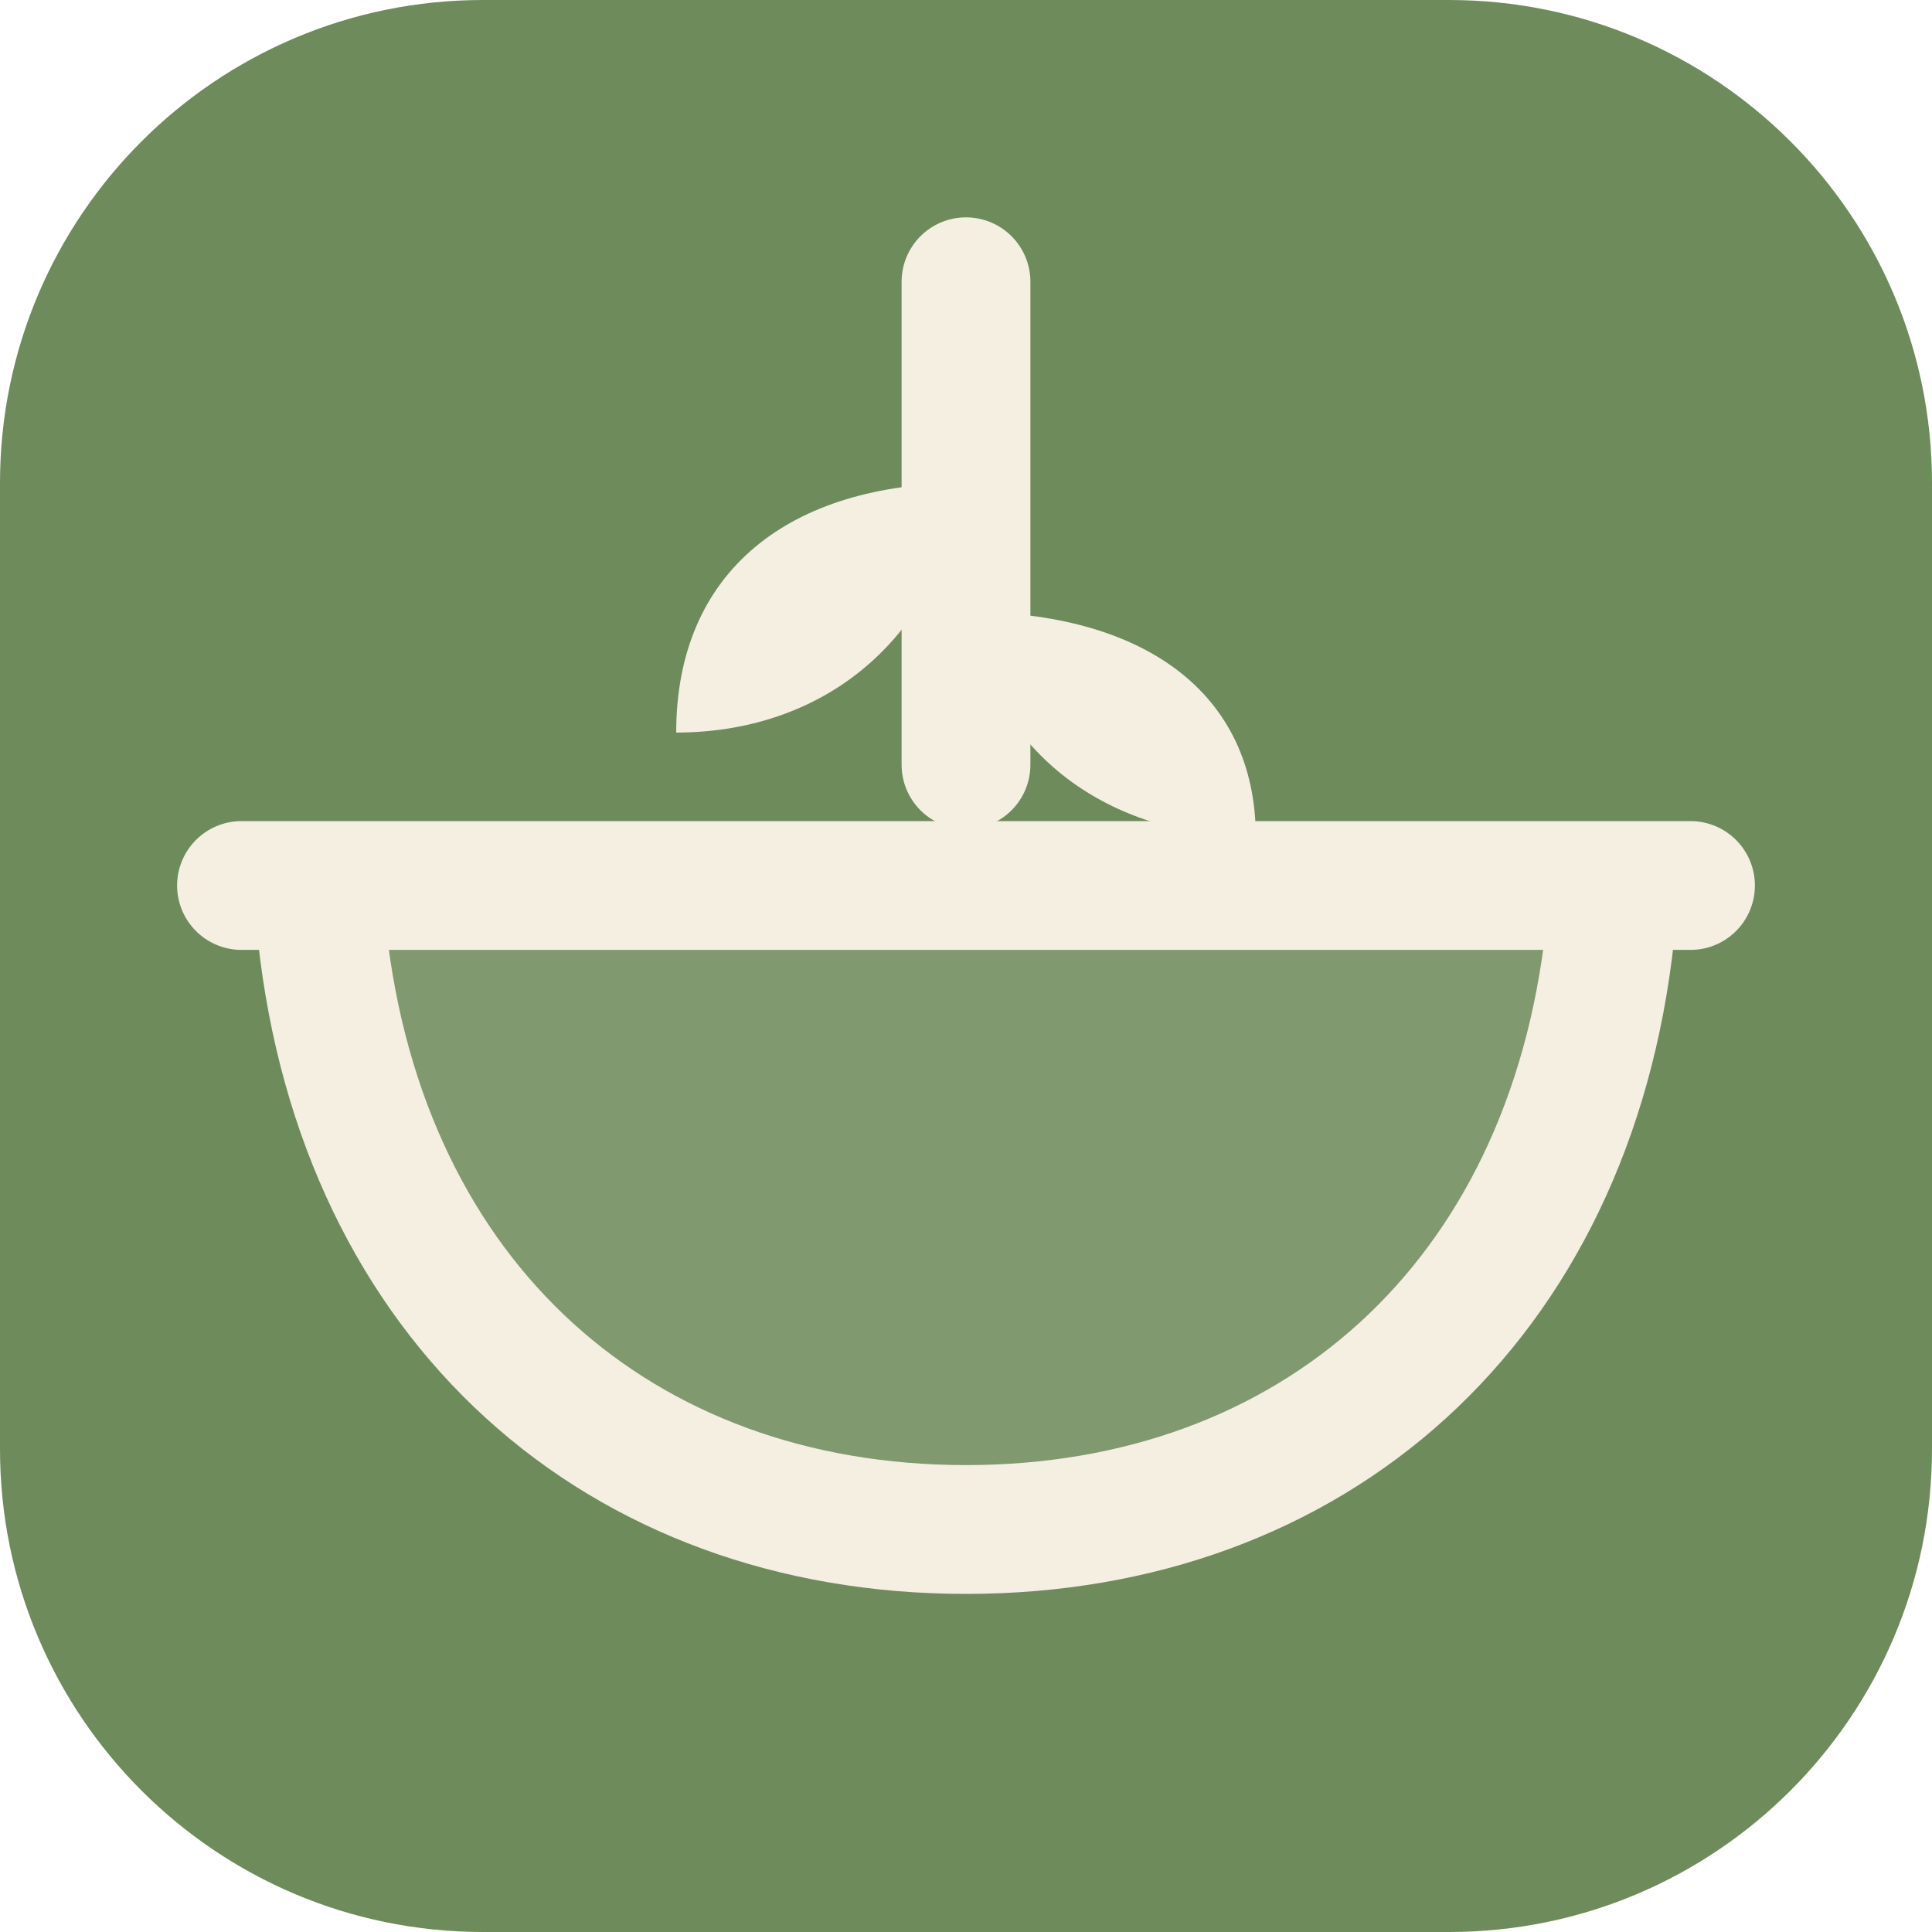
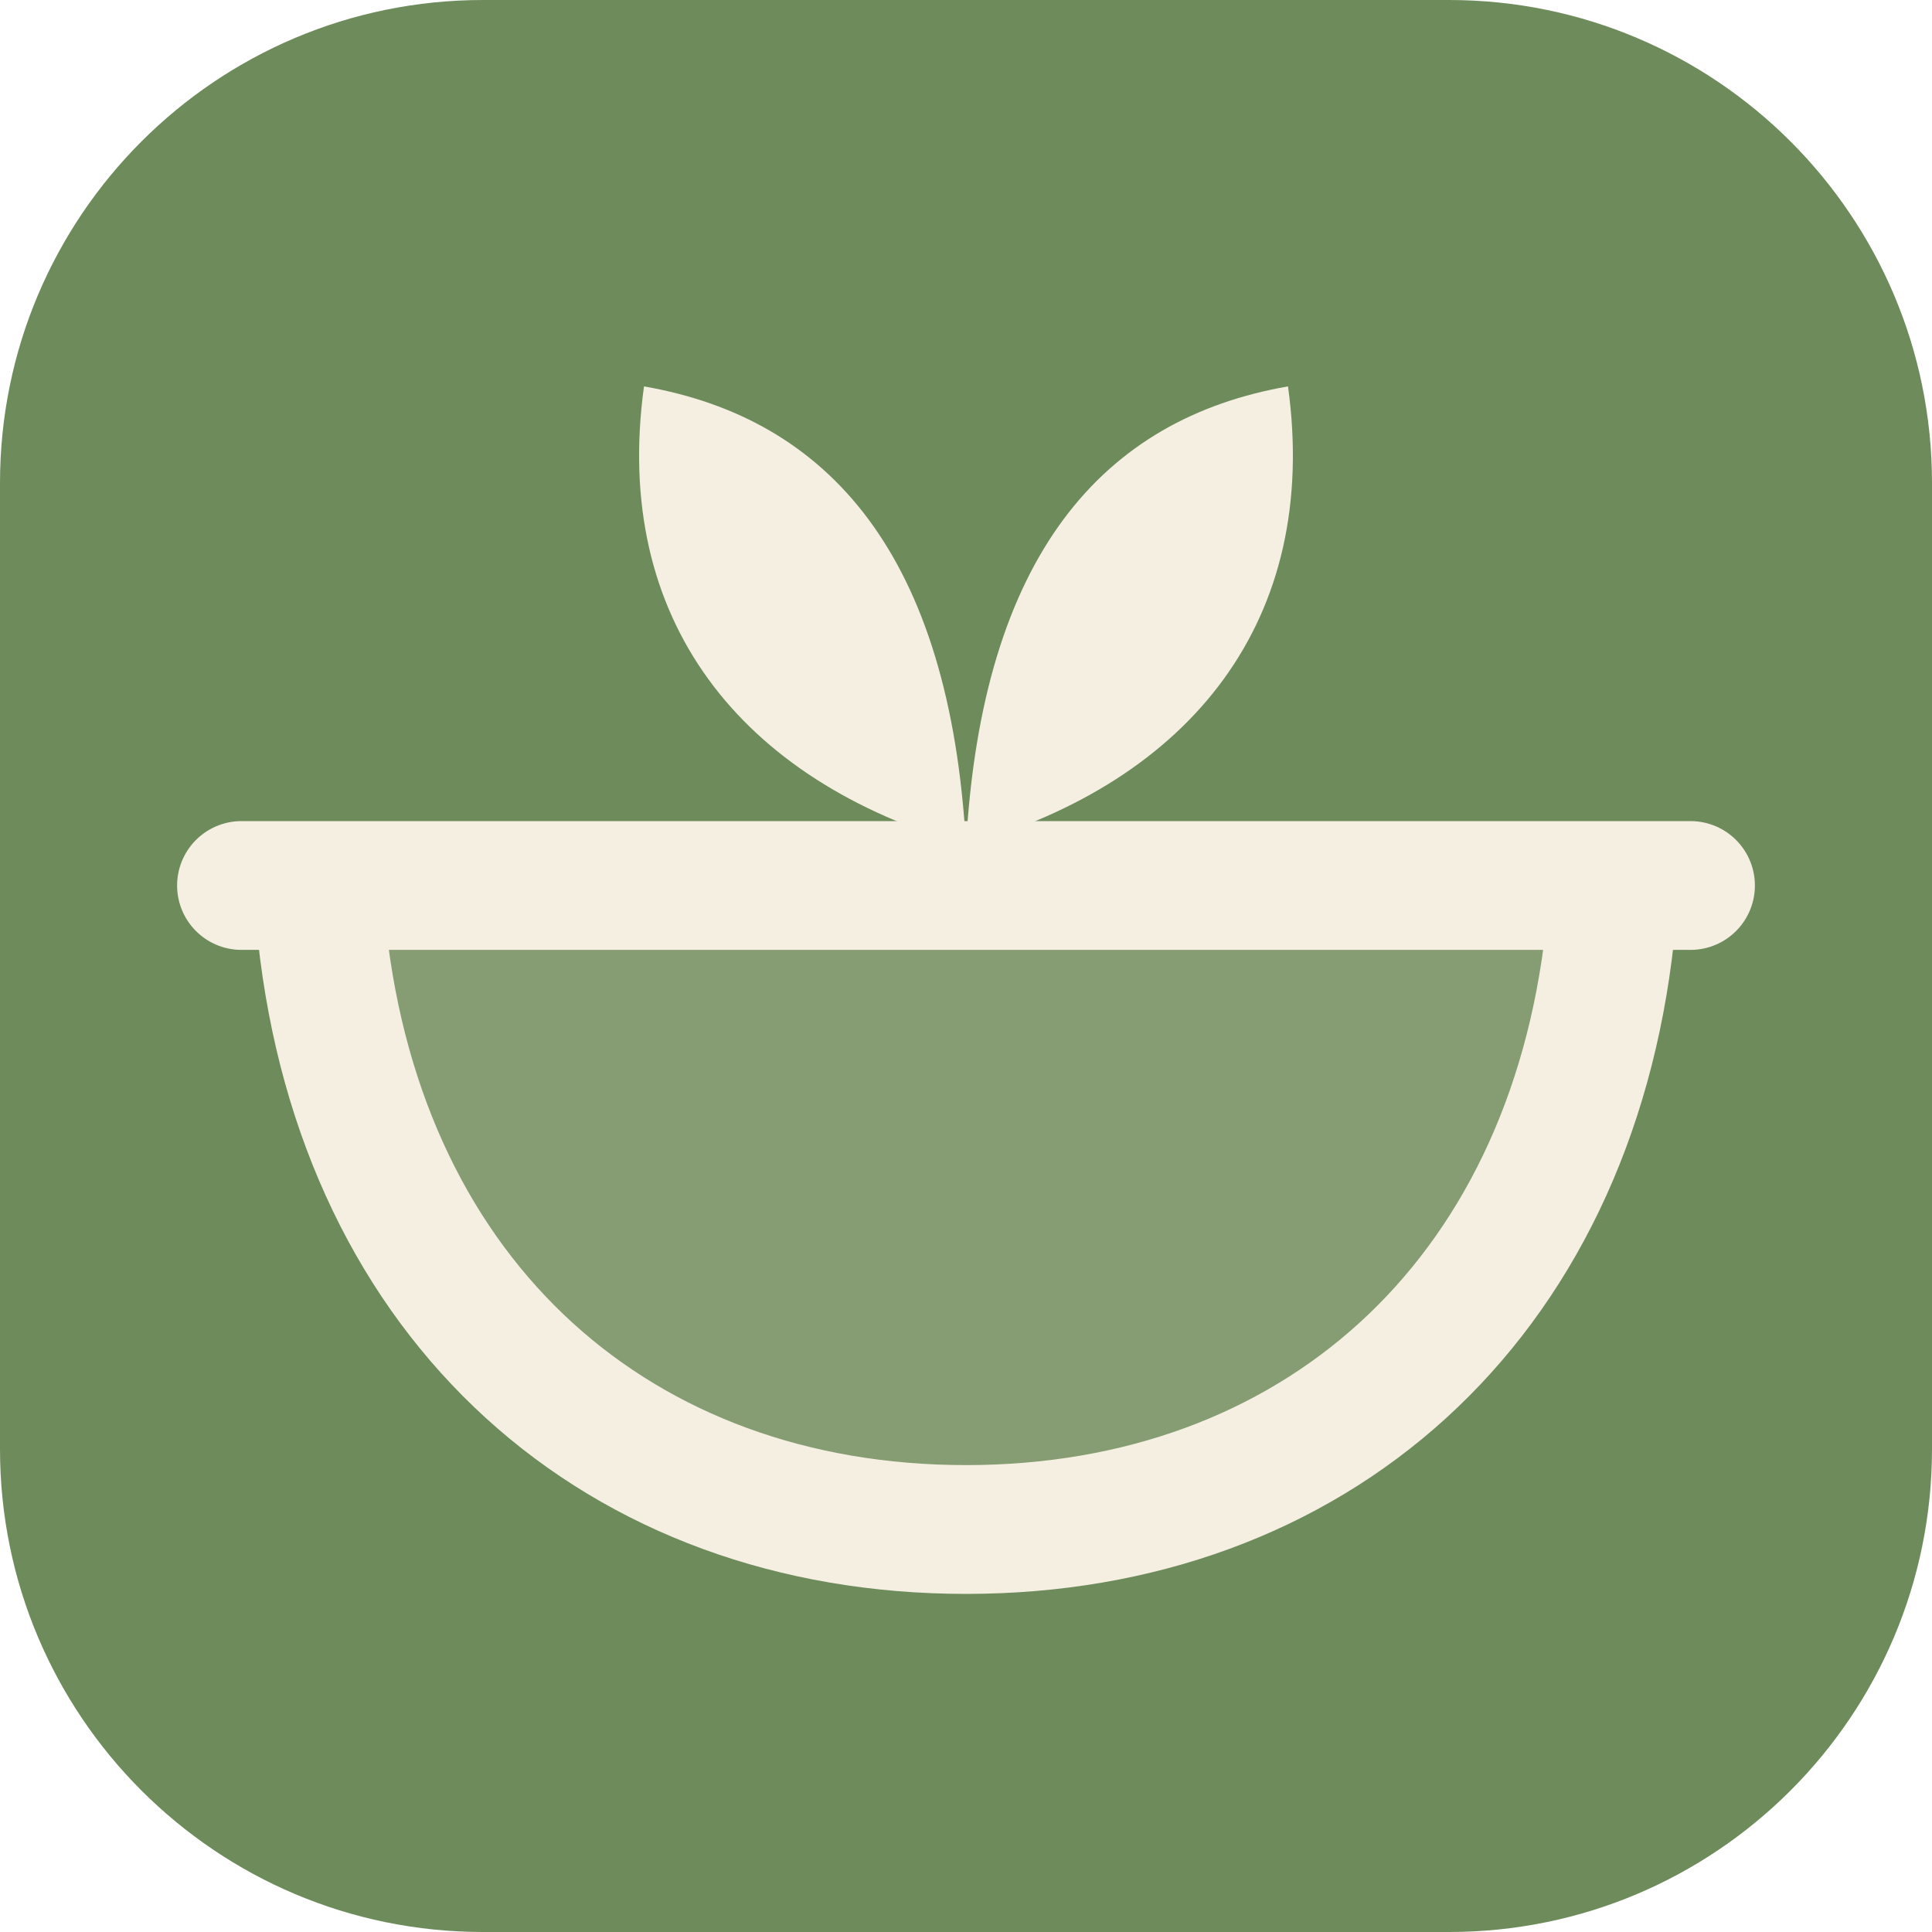
<svg xmlns="http://www.w3.org/2000/svg" viewBox="0 0 24 24" fill="none">
  <rect width="24" height="24" rx="6" fill="#6E8B5C" />
-   <g stroke="#F5EFE2" stroke-linecap="round" stroke-linejoin="round" stroke-width="1.6">
-     <path d="M12 3.5v6" />
-     <path d="M3 11h18" />
-     <path d="M4 11.6c.5 4.6 3.7 7.4 8 7.4s7.5-2.8 8-7.4" />
-   </g>
-   <path d="M12 6c-2.2 0-3.6 1.1-3.6 3.1 1.7 0 3.2-1 3.6-3.1Z" fill="#F5EFE2" />
-   <path d="M12 7.6c2.2 0 3.6 1 3.6 2.8-1.7 0-3.2-.9-3.6-2.8Z" fill="#F5EFE2" />
-   <path d="M4 11.6c.5 4.6 3.7 7.4 8 7.4s7.5-2.8 8-7.4Z" fill="#F5EFE2" fill-opacity="0.14" />
+   <path d="M12 10.5C9.2 9.7 7.6 7.7 8 4.8c2.3.4 3.8 2.1 4 5.7Z" fill="#F5EFE2" />
+   <path d="M12 10.5C14.8 9.7 16.4 7.7 16 4.8c-2.3.4-3.8 2.1-4 5.7Z" fill="#F5EFE2" />
+   <path d="M3 11h18" stroke="#F5EFE2" stroke-width="1.6" stroke-linecap="round" />
+   <path d="M4 11.6c.5 4.6 3.7 7.4 8 7.4s7.5-2.8 8-7.4" stroke="#F5EFE2" stroke-width="1.6" stroke-linecap="round" stroke-linejoin="round" />
+   <path d="M4 11.6c.5 4.6 3.7 7.4 8 7.4s7.5-2.8 8-7.4Z" fill="#F5EFE2" fill-opacity="0.18" />
</svg>
